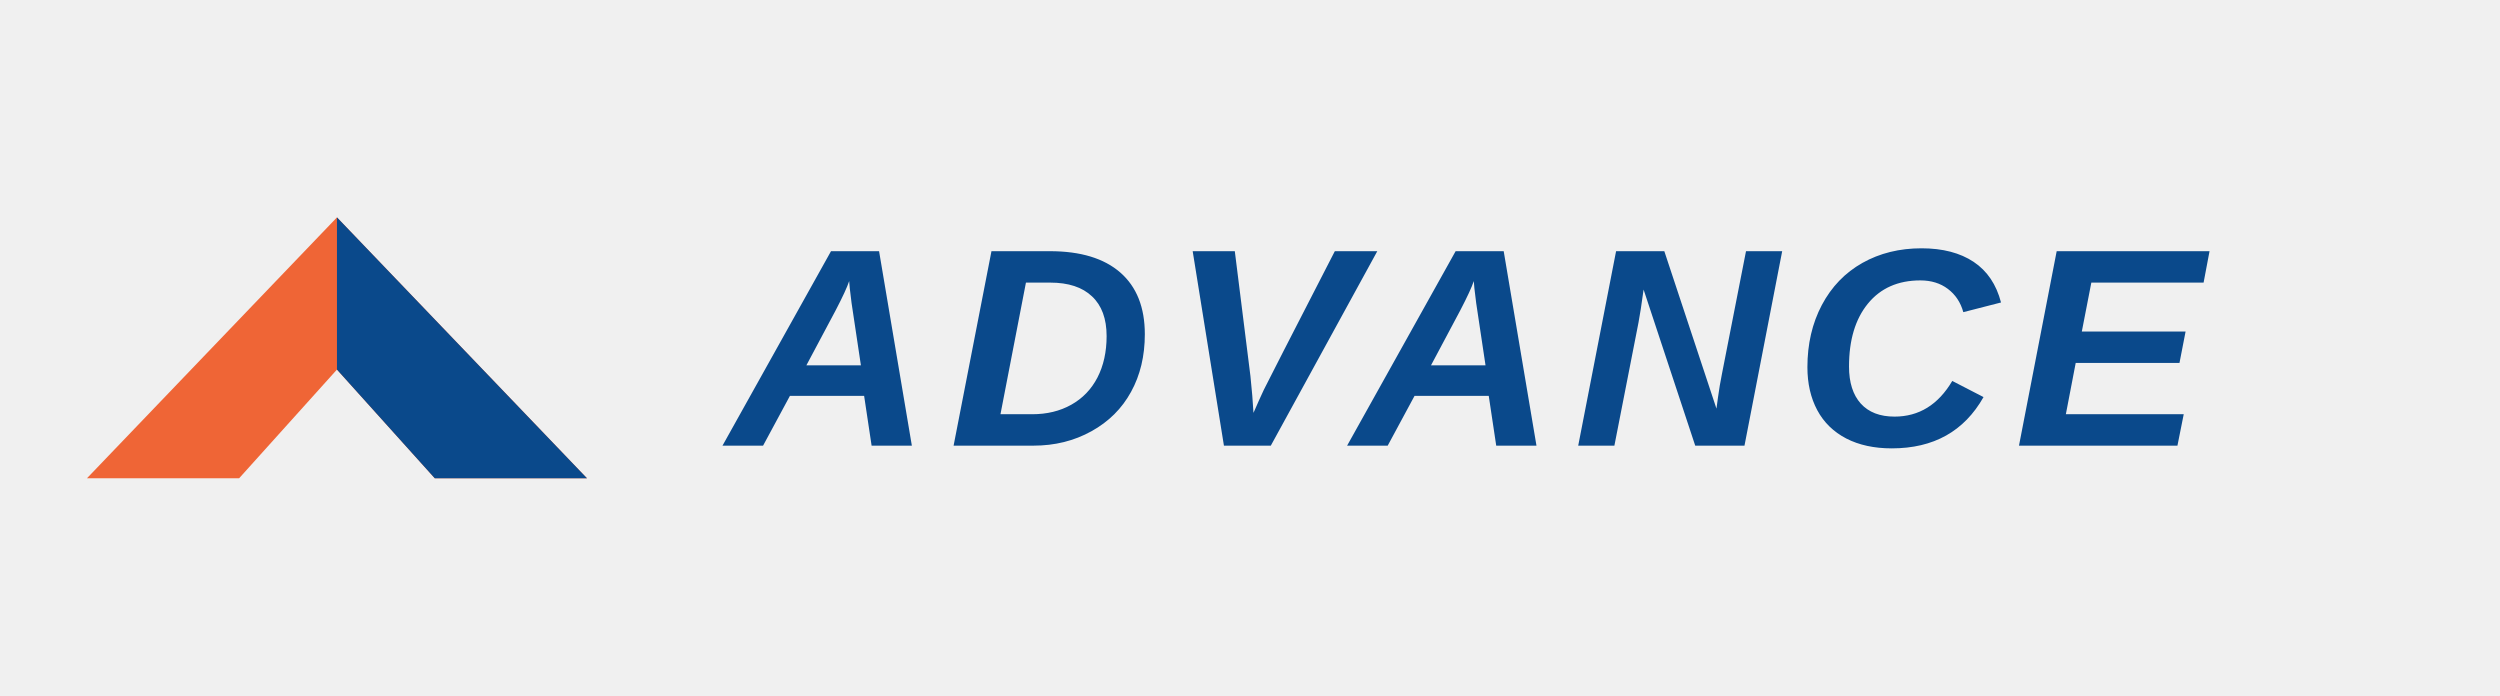
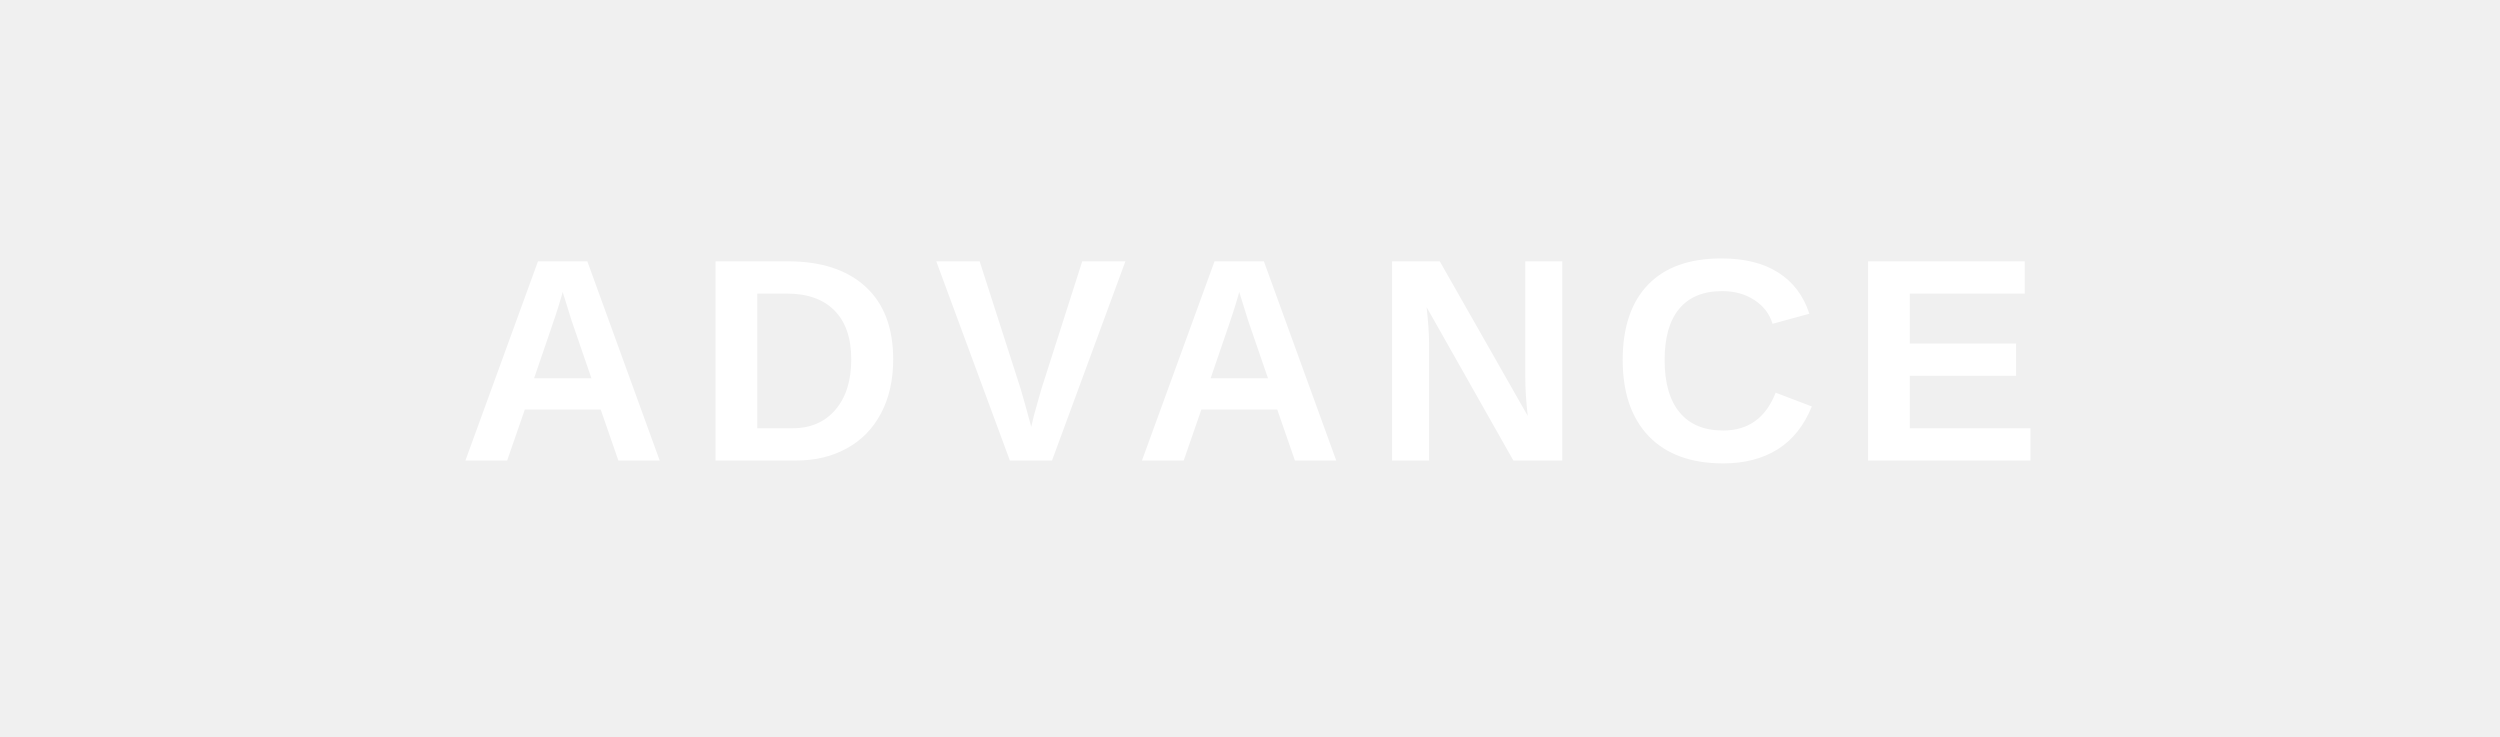
- <svg xmlns="http://www.w3.org/2000/svg" viewBox="0 0 230 64" role="img" aria-labelledby="title desc">
-   <path d="M8 44 31 20l23 24H40l-9-10-9 10Z" fill="#ef6536" />
-   <path d="m31 20 23 24H40L31 34Z" fill="#0a498b" />
-   <text x="67" y="41" fill="#0a498b" font-family="Arial,Helvetica,sans-serif" font-size="26" font-weight="800" font-style="italic" letter-spacing="1.5">ADVANCE</text>
+ <svg xmlns="http://www.w3.org/2000/svg" viewBox="0 0 190 56" role="img" aria-labelledby="title desc">
+   <text x="95.0" y="35" text-anchor="middle" fill="#fff" font-family="Arial, Helvetica, sans-serif" font-size="22" font-weight="700" letter-spacing="2.2">ADVANCE</text>
</svg>
